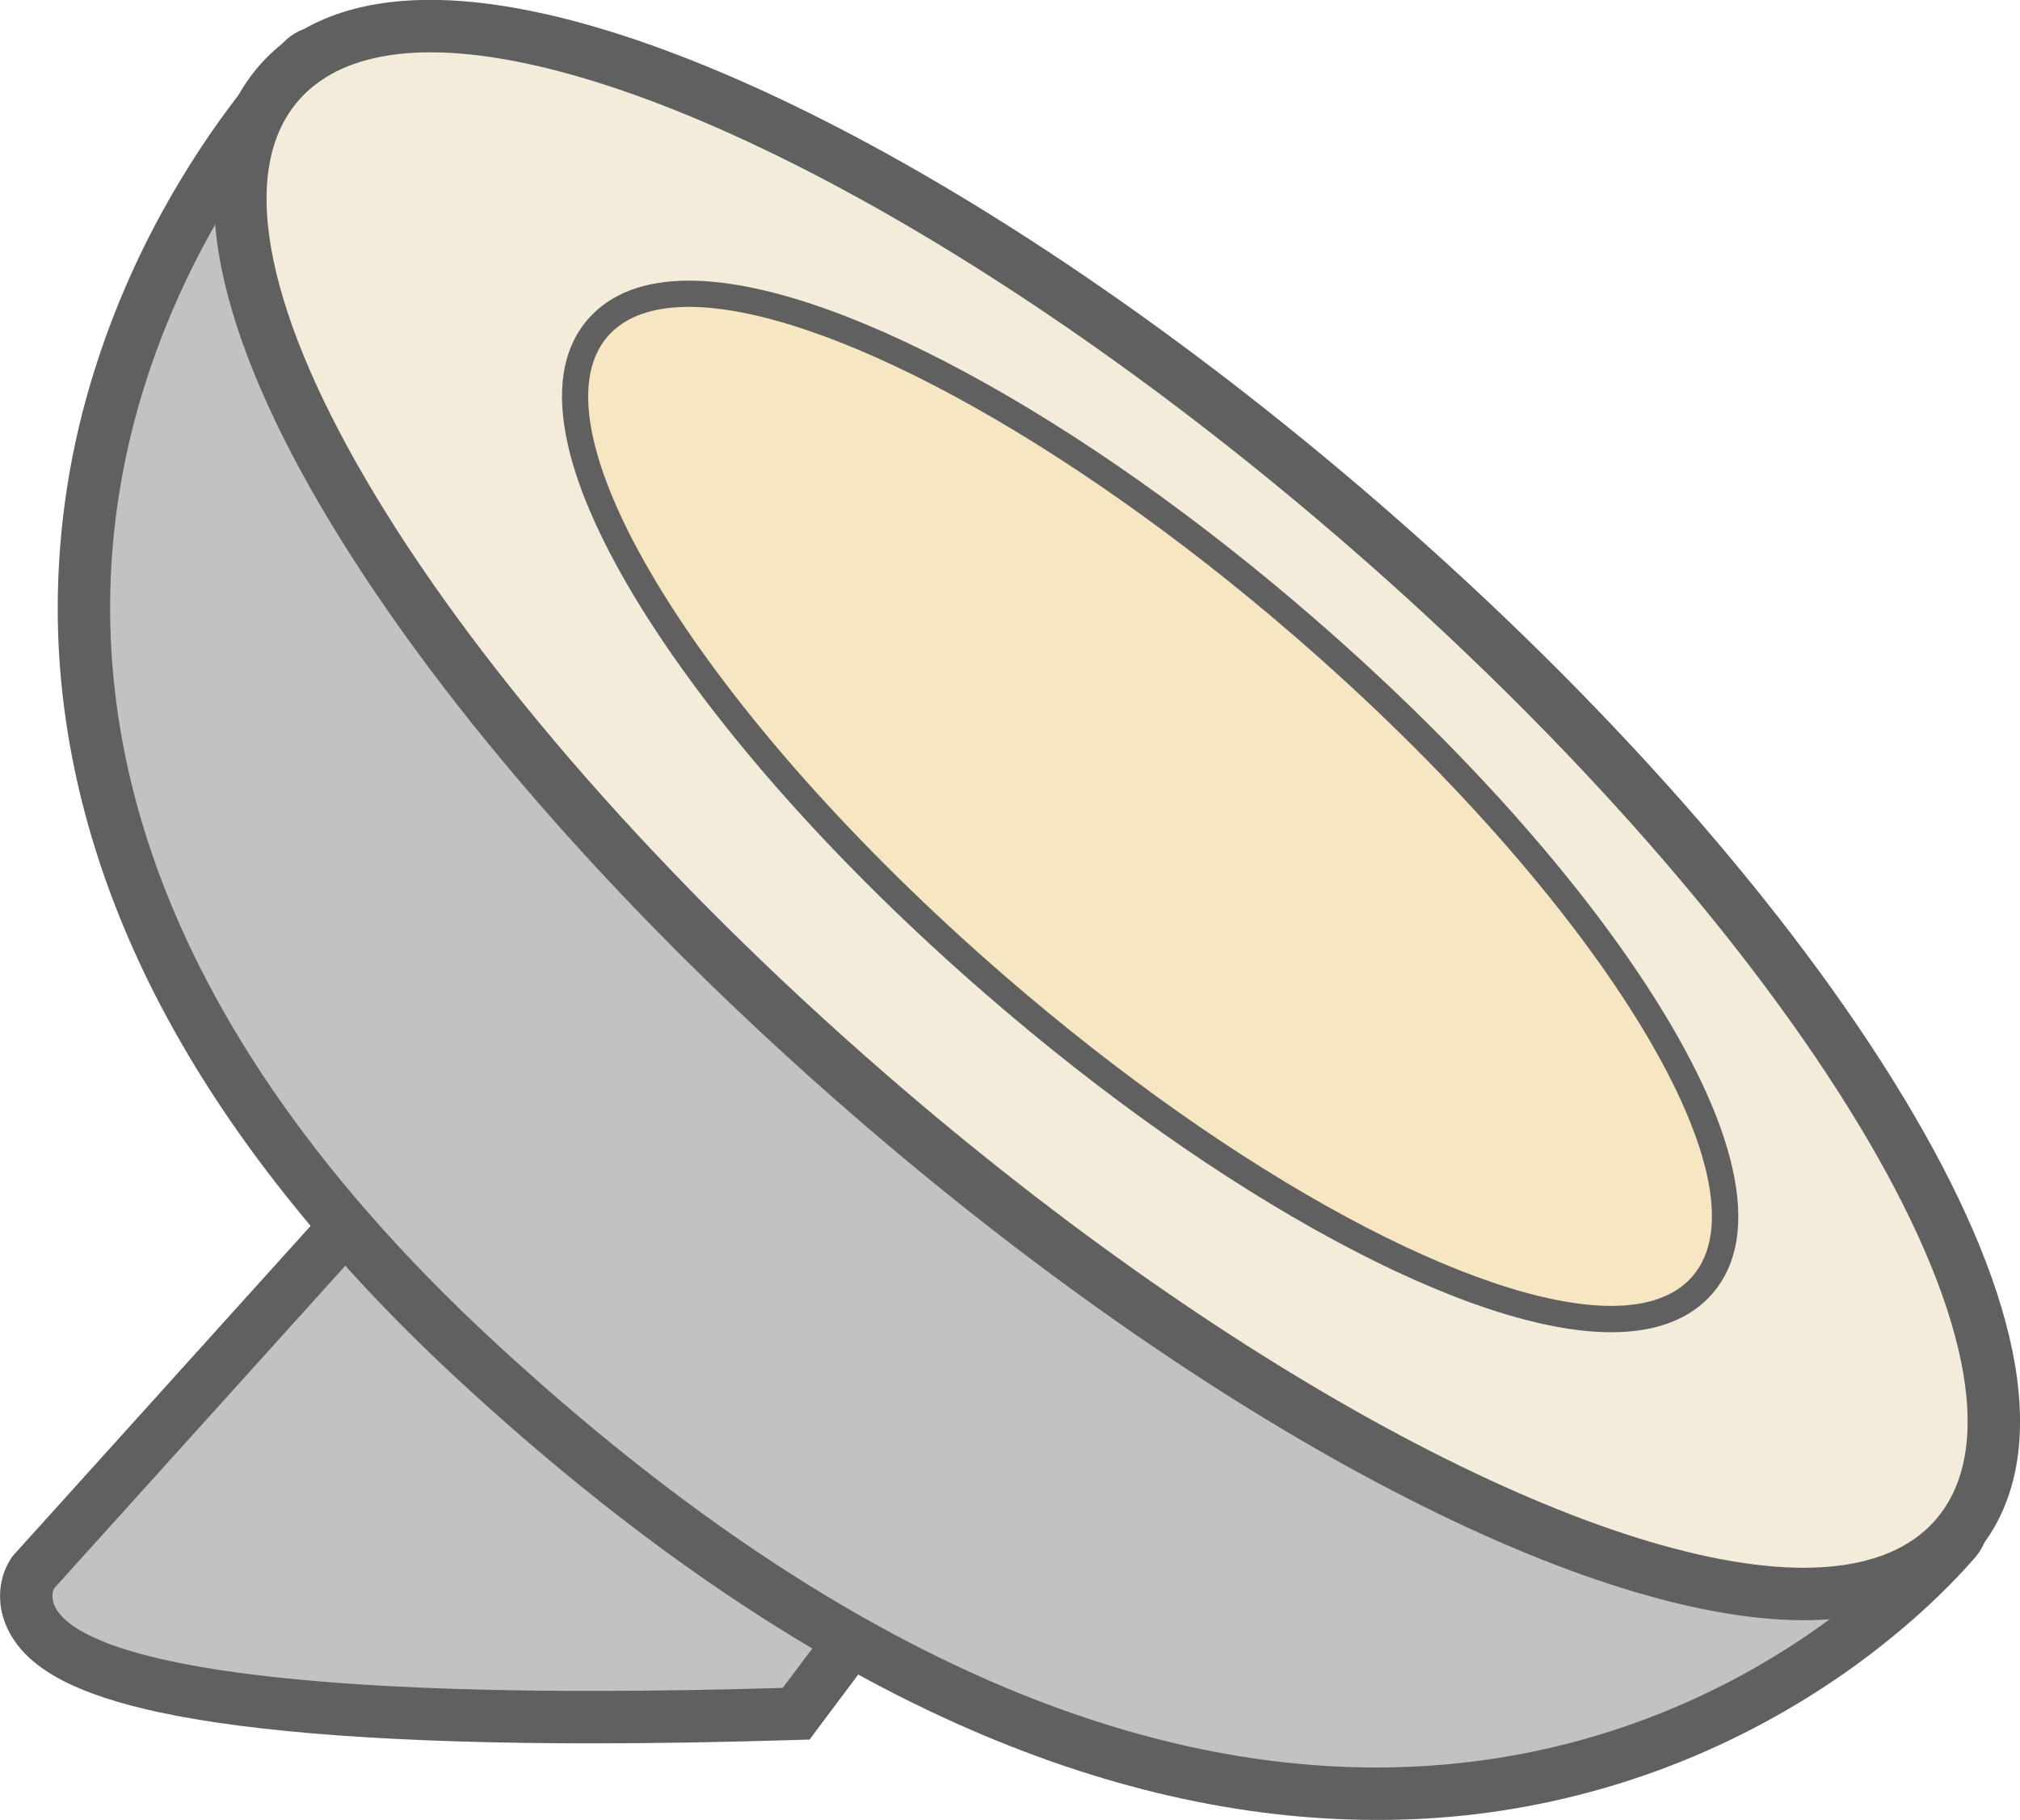
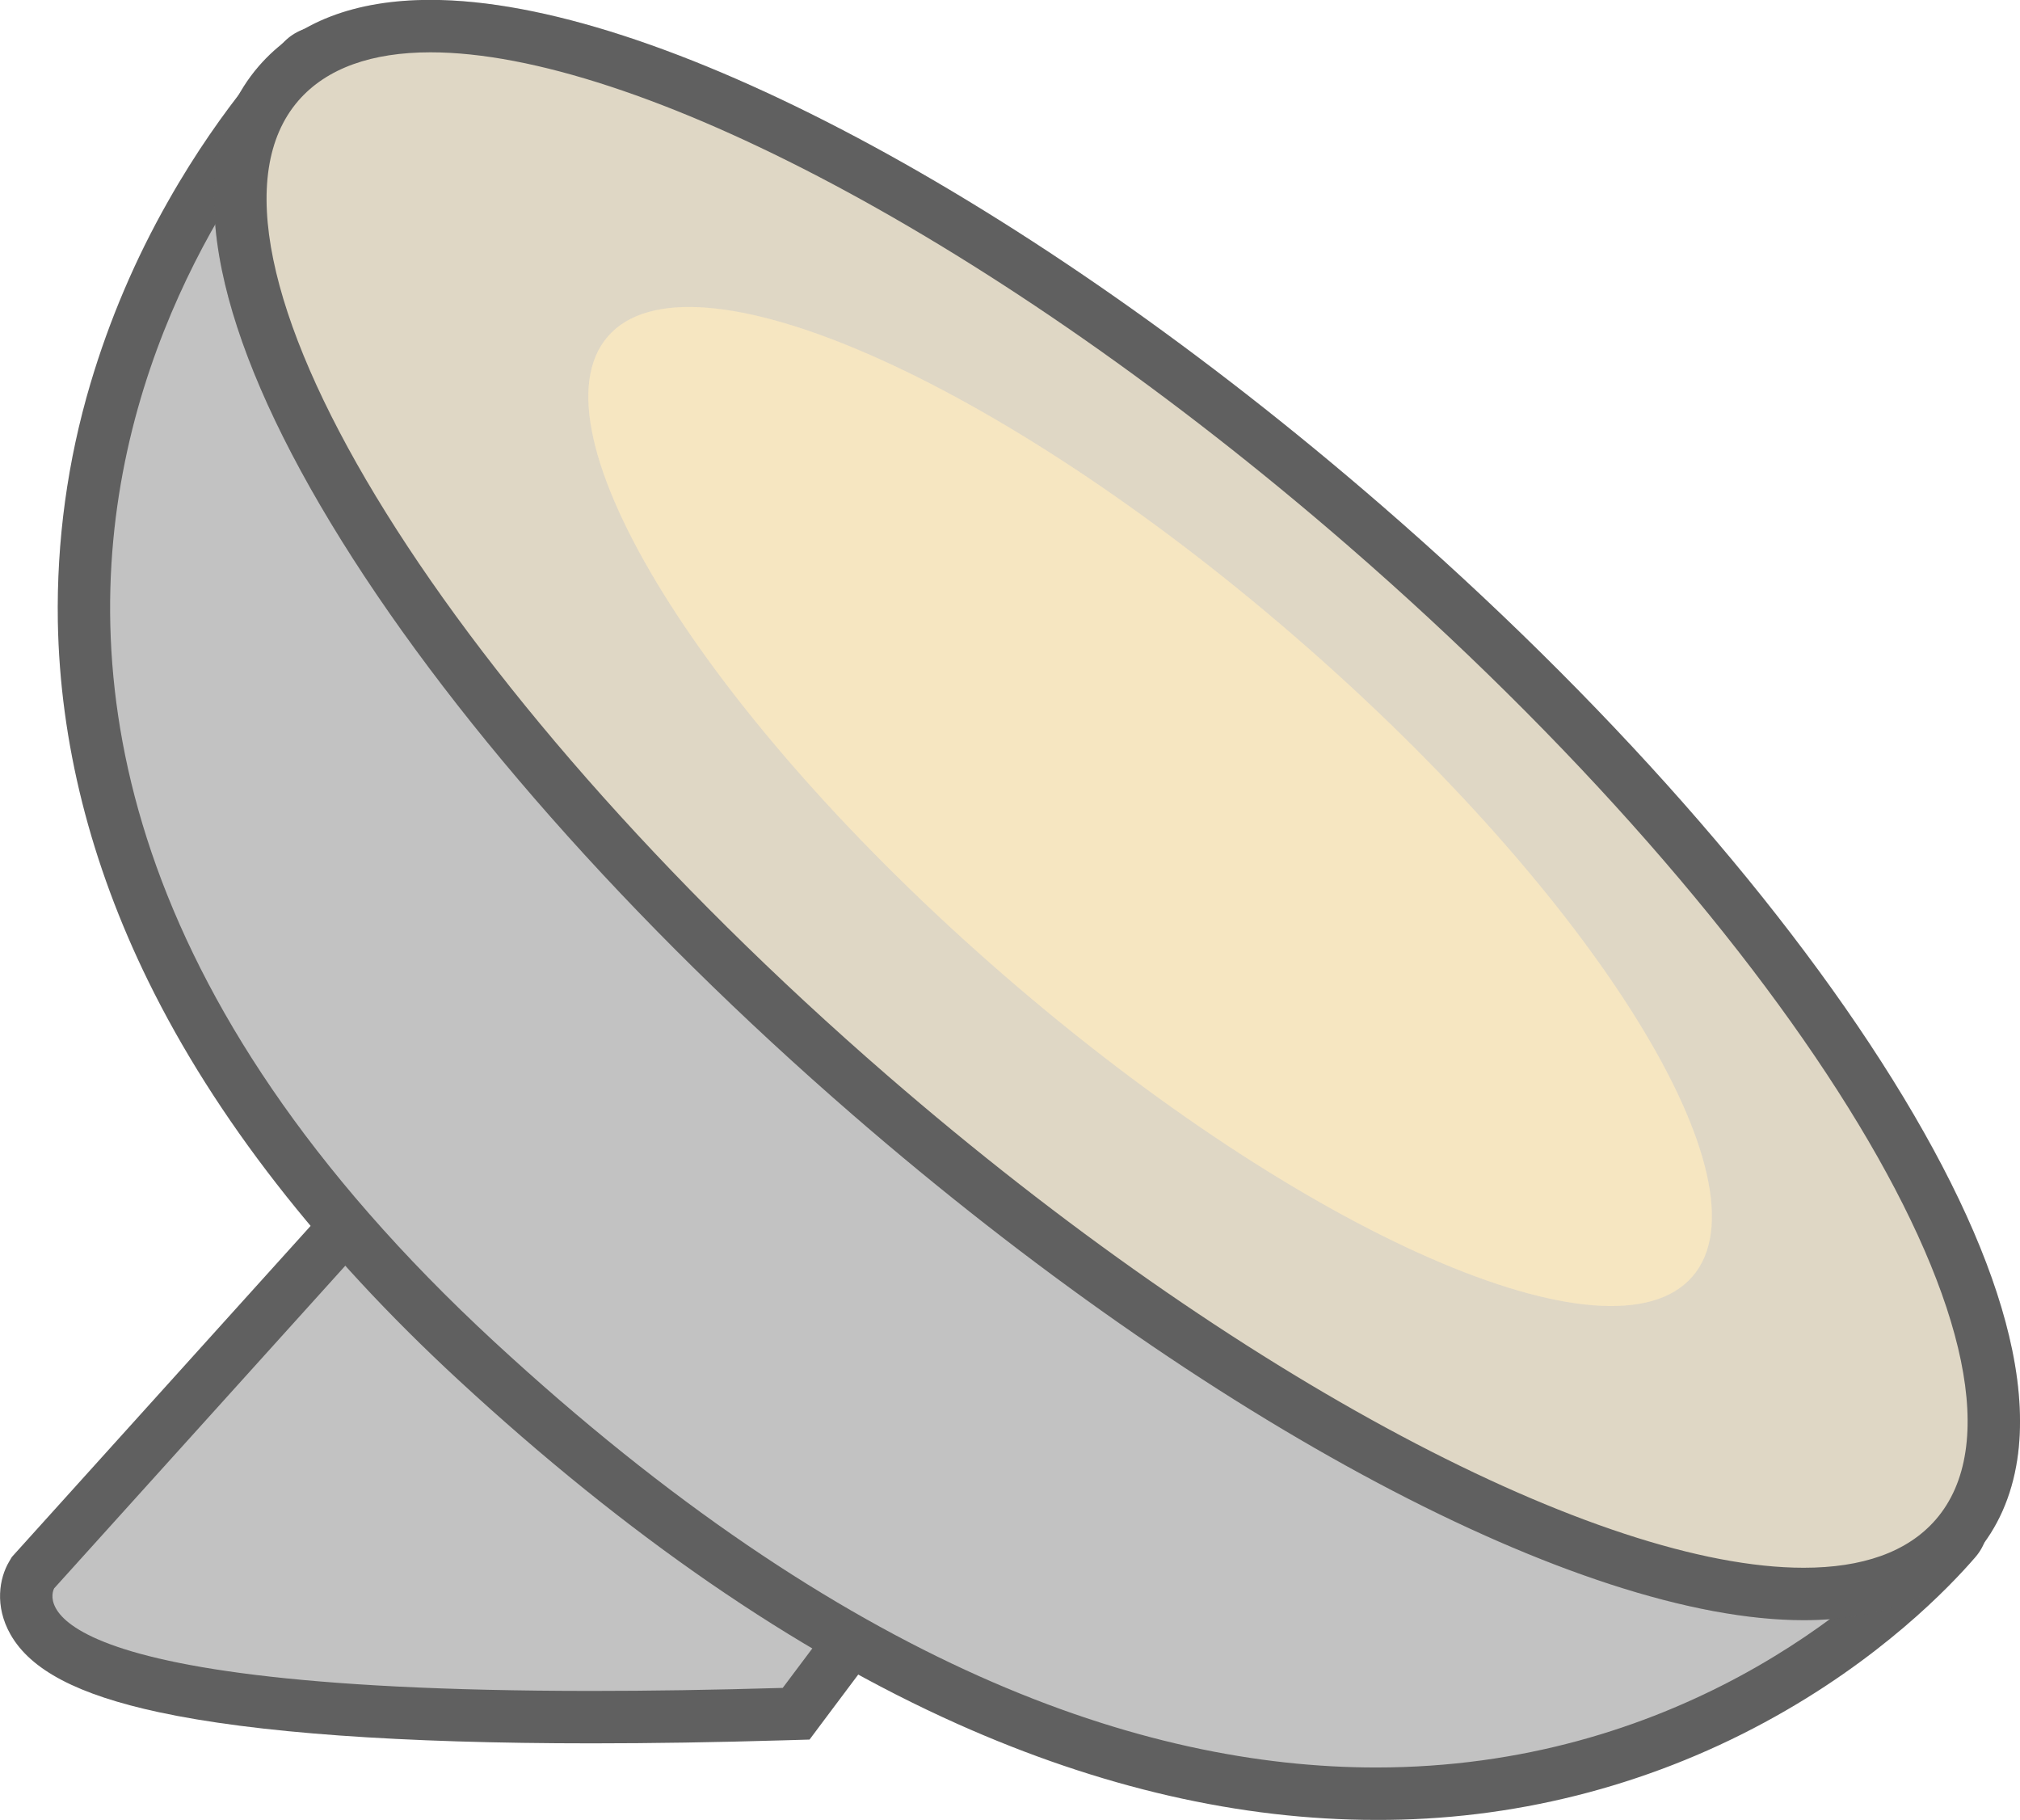
<svg xmlns="http://www.w3.org/2000/svg" viewBox="0 0 770.82 694.32">
  <path d="M404.2,893.15c-129.51,0-199.25-11.94-213.2-36.48-4-7.09-2.84-14-.59-17.79l.5-.85,147-162.81L508,857.29l-25.92,34.56-4.82.15c-25.93.76-50.52,1.15-73.08,1.15Z" transform="translate(-178.32 -238.04)" fill="#c2c2c2" />
  <path d="M338,690,495,858l-18,24c-26.75.79-50.92,1.15-72.8,1.15C175.7,883.15,199,844,199,844L338,690m-.26-29.57L323.15,676.6l-139,154-1.32,1.47-1,1.7c-3.79,6.37-5.65,17,.5,27.84,7.72,13.59,25.71,23,56.6,29.66,36.65,7.88,92.26,11.88,165.29,11.88,22.66,0,47.36-.39,73.39-1.16l9.63-.28L493,894l18-24,10.06-13.41-11.45-12.25-157-168-14.87-15.91Z" transform="translate(-178.32 -238.04)" fill="#606060" />
  <path d="M703.43,922.36c-109.22,0-224.7-55.52-343.22-165-97.67-90.24-148.08-185.21-149.83-282.28-1.19-66.63,21.51-121.22,40.77-155.28,20.87-36.92,41.92-58,42.8-58.89a10,10,0,0,1,13.72-.35l616,551a10,10,0,0,1,.91,14c-9.14,10.63-35,37.85-77.73,60.87A298.93,298.93,0,0,1,703.43,922.36Z" transform="translate(-178.32 -238.04)" fill="#c2c2c2" />
  <path d="M301,268,917,819c-27.31,31.77-101.22,93.36-213.57,93.36C614.18,912.36,500.69,873.51,367,750,81.34,486.09,301,268,301,268m0-20a20,20,0,0,0-14.09,5.81c-.93.92-22.92,22.95-44.47,61.06a333,333,0,0,0-29.59,69.45,301.58,301.58,0,0,0-12.46,90.93c.82,46,12.45,92.15,34.54,137.18,25.49,51.94,65.36,103.17,118.5,152.26,64,59.12,128,103.21,190.29,131.06,54.31,24.29,108,36.61,159.71,36.61A308.94,308.94,0,0,0,851.59,895.2c44.2-23.82,71.07-52.11,80.58-63.16a20,20,0,0,0-1.84-27.95l-616-551A19.94,19.94,0,0,0,301,248Z" transform="translate(-178.32 -238.04)" fill="#606060" />
-   <path d="M866.58,846.16c-40.25,0-95-17.82-158.38-51.54-64-34-132.39-82-197.86-138.74-84.21-73-154.26-152.32-197.22-223.44-21.23-35.13-34.79-66.53-40.31-93.33-6.14-29.8-2.17-53.1,11.82-69.23,12.55-14.49,32.05-21.84,58-21.84,40.26,0,95,17.82,158.39,51.54,64,34,132.38,82,197.85,138.75,84.22,73,154.26,152.32,197.23,223.43,21.22,35.13,34.79,66.53,40.31,93.33,6.14,29.81,2.16,53.1-11.82,69.24C912,838.82,892.49,846.16,866.58,846.16Z" transform="translate(-178.32 -238.04)" fill="#f2f2f2" />
+   <path d="M866.58,846.16c-40.25,0-95-17.82-158.38-51.54-64-34-132.39-82-197.86-138.74-84.21-73-154.26-152.32-197.22-223.44-21.23-35.13-34.79-66.53-40.31-93.33-6.14-29.8-2.17-53.1,11.82-69.23,12.55-14.49,32.05-21.84,58-21.84,40.26,0,95,17.82,158.39,51.54,64,34,132.38,82,197.85,138.75,84.22,73,154.26,152.32,197.23,223.43,21.22,35.13,34.79,66.53,40.31,93.33,6.14,29.81,2.16,53.1-11.82,69.24C912,838.82,892.49,846.16,866.58,846.16Z" transform="translate(-178.32 -238.04)" fill="#d9d9d9" />
  <path d="M342.59,258c77.63,0,215.65,71.7,349.69,187.85C864.82,595.38,965.42,761.88,917,817.78c-10.81,12.47-28.12,18.38-50.41,18.38-77.62,0-215.65-71.7-349.69-187.84-172.53-149.49-273.14-316-224.7-371.9C303,264,320.3,258,342.59,258m0-20v0c-28.94,0-51,8.51-65.52,25.29-8.46,9.77-13.84,21.88-16,36-1.89,12.4-1.24,26.47,1.92,41.81,5.75,27.92,19.73,60.38,41.55,96.49,43.49,72,114.25,152.18,199.23,225.81C638.92,780.51,781.32,856.16,866.58,856.16c28.94,0,51-8.5,65.52-25.28,8.47-9.77,13.85-21.88,16-36,1.88-12.4,1.23-26.46-1.93-41.8-5.75-27.92-19.73-60.39-41.54-96.49-43.5-72-114.25-152.18-199.24-225.82C570.25,313.69,427.85,238,342.59,238Z" transform="translate(-178.32 -238.04)" fill="#606060" />
-   <path d="M793.17,741.26c-25.8,0-61.57-11.94-103.43-34.53-42.35-22.85-87.86-55-131.61-92.88C502.48,565.64,456,513.5,427.16,467.06c-29.8-48-37.16-85-20.7-103.95,7.46-8.62,19.16-13,34.75-13,25.8,0,61.56,11.94,103.42,34.54,42.35,22.85,87.86,55,131.61,92.88,55.65,48.21,102.17,100.34,131,146.79,29.81,48,37.16,85,20.71,103.95C820.45,736.9,808.76,741.26,793.17,741.26Z" transform="translate(-178.32 -238.04)" fill="#f2f2f2" />
-   <path d="M441.21,355.12c50.21,0,142,48.43,231.76,126.19,114.29,99,182,208.14,151.17,243.69-6.62,7.64-17.25,11.26-31,11.26-50.21,0-142-48.42-231.76-126.19-114.3-99-182-208.13-151.17-243.69,6.61-7.63,17.24-11.25,31-11.26m0-10v0c-17.11,0-30.07,5-38.53,14.71-9.73,11.23-12.3,27.35-7.65,47.91,4,17.79,13.41,38.63,27.88,62,29.07,46.86,75.93,99.39,132,147.93,44,38.14,89.84,70.48,132.51,93.5s79.17,35.13,105.8,35.13c17.1,0,30.07-5,38.52-14.71,9.73-11.23,12.31-27.34,7.65-47.9-4-17.79-13.41-38.63-27.88-62-29.06-46.86-75.92-99.4-131.94-147.93-44-38.14-89.84-70.48-132.5-93.5s-79.18-35.14-105.8-35.14Z" transform="translate(-178.32 -238.04)" fill="#606060" />
+   <ellipse cx="617.19" cy="545.69" rx="85.18" ry="273.83" transform="translate(-377.7 416.77) rotate(-49.09)" fill="#f2f2f2" />
  <g opacity="0.3">
    <g opacity="0.5">
      <path d="M866.58,846.16c-40.25,0-95-17.82-158.38-51.54-64-34-132.39-82-197.86-138.74-84.21-73-154.26-152.32-197.22-223.44-21.23-35.13-34.79-66.53-40.31-93.33-6.14-29.8-2.17-53.1,11.82-69.23,12.55-14.49,32.05-21.84,58-21.84,40.26,0,95,17.82,158.39,51.54,64,34,132.38,82,197.85,138.75,84.22,73,154.26,152.32,197.23,223.43,21.22,35.13,34.79,66.53,40.31,93.33,6.14,29.81,2.16,53.1-11.82,69.24C912,838.82,892.49,846.16,866.58,846.16Z" transform="translate(-178.32 -238.04)" fill="#ffc84d" />
      <path d="M342.59,258c77.63,0,215.65,71.7,349.69,187.85C864.82,595.38,965.42,761.88,917,817.78c-10.81,12.47-28.12,18.38-50.41,18.38-77.62,0-215.65-71.7-349.69-187.84-172.53-149.49-273.14-316-224.7-371.9C303,264,320.3,258,342.59,258m0-20v0c-28.94,0-51,8.51-65.52,25.29-8.46,9.77-13.84,21.88-16,36-1.89,12.4-1.24,26.47,1.92,41.81,5.75,27.92,19.73,60.38,41.55,96.49,43.49,72,114.25,152.18,199.23,225.81C638.92,780.51,781.32,856.16,866.58,856.16c28.94,0,51-8.5,65.52-25.28,8.47-9.77,13.85-21.88,16-36,1.88-12.4,1.23-26.46-1.93-41.8-5.75-27.92-19.73-60.39-41.54-96.49-43.5-72-114.25-152.18-199.24-225.82C570.25,313.69,427.85,238,342.59,238Z" transform="translate(-178.32 -238.04)" fill="#606060" />
    </g>
-     <path d="M793.17,741.26c-25.8,0-61.57-11.94-103.43-34.53-42.35-22.85-87.86-55-131.61-92.88C502.48,565.64,456,513.5,427.16,467.06c-29.8-48-37.16-85-20.7-103.95,7.46-8.62,19.16-13,34.75-13,25.8,0,61.56,11.94,103.42,34.54,42.35,22.85,87.86,55,131.61,92.88,55.65,48.21,102.17,100.34,131,146.79,29.81,48,37.16,85,20.71,103.95C820.45,736.9,808.76,741.26,793.17,741.26Z" transform="translate(-178.32 -238.04)" fill="#ffc84d" />
-     <path d="M441.21,355.12c50.21,0,142,48.43,231.76,126.19,114.29,99,182,208.14,151.17,243.69-6.62,7.64-17.25,11.26-31,11.26-50.21,0-142-48.42-231.76-126.19-114.3-99-182-208.13-151.17-243.69,6.61-7.63,17.24-11.25,31-11.26m0-10v0c-17.11,0-30.07,5-38.53,14.71-9.73,11.23-12.3,27.35-7.65,47.91,4,17.79,13.41,38.63,27.88,62,29.07,46.86,75.93,99.39,132,147.93,44,38.14,89.84,70.48,132.51,93.5s79.17,35.13,105.8,35.13c17.1,0,30.07-5,38.52-14.71,9.73-11.23,12.31-27.34,7.65-47.9-4-17.79-13.41-38.63-27.88-62-29.06-46.86-75.92-99.4-131.94-147.93-44-38.14-89.84-70.48-132.5-93.5s-79.18-35.14-105.8-35.14Z" transform="translate(-178.32 -238.04)" fill="#606060" />
+     <ellipse cx="617.19" cy="545.69" rx="85.18" ry="273.83" transform="translate(-377.7 416.77) rotate(-49.09)" fill="#ffc84d" />
  </g>
</svg>
